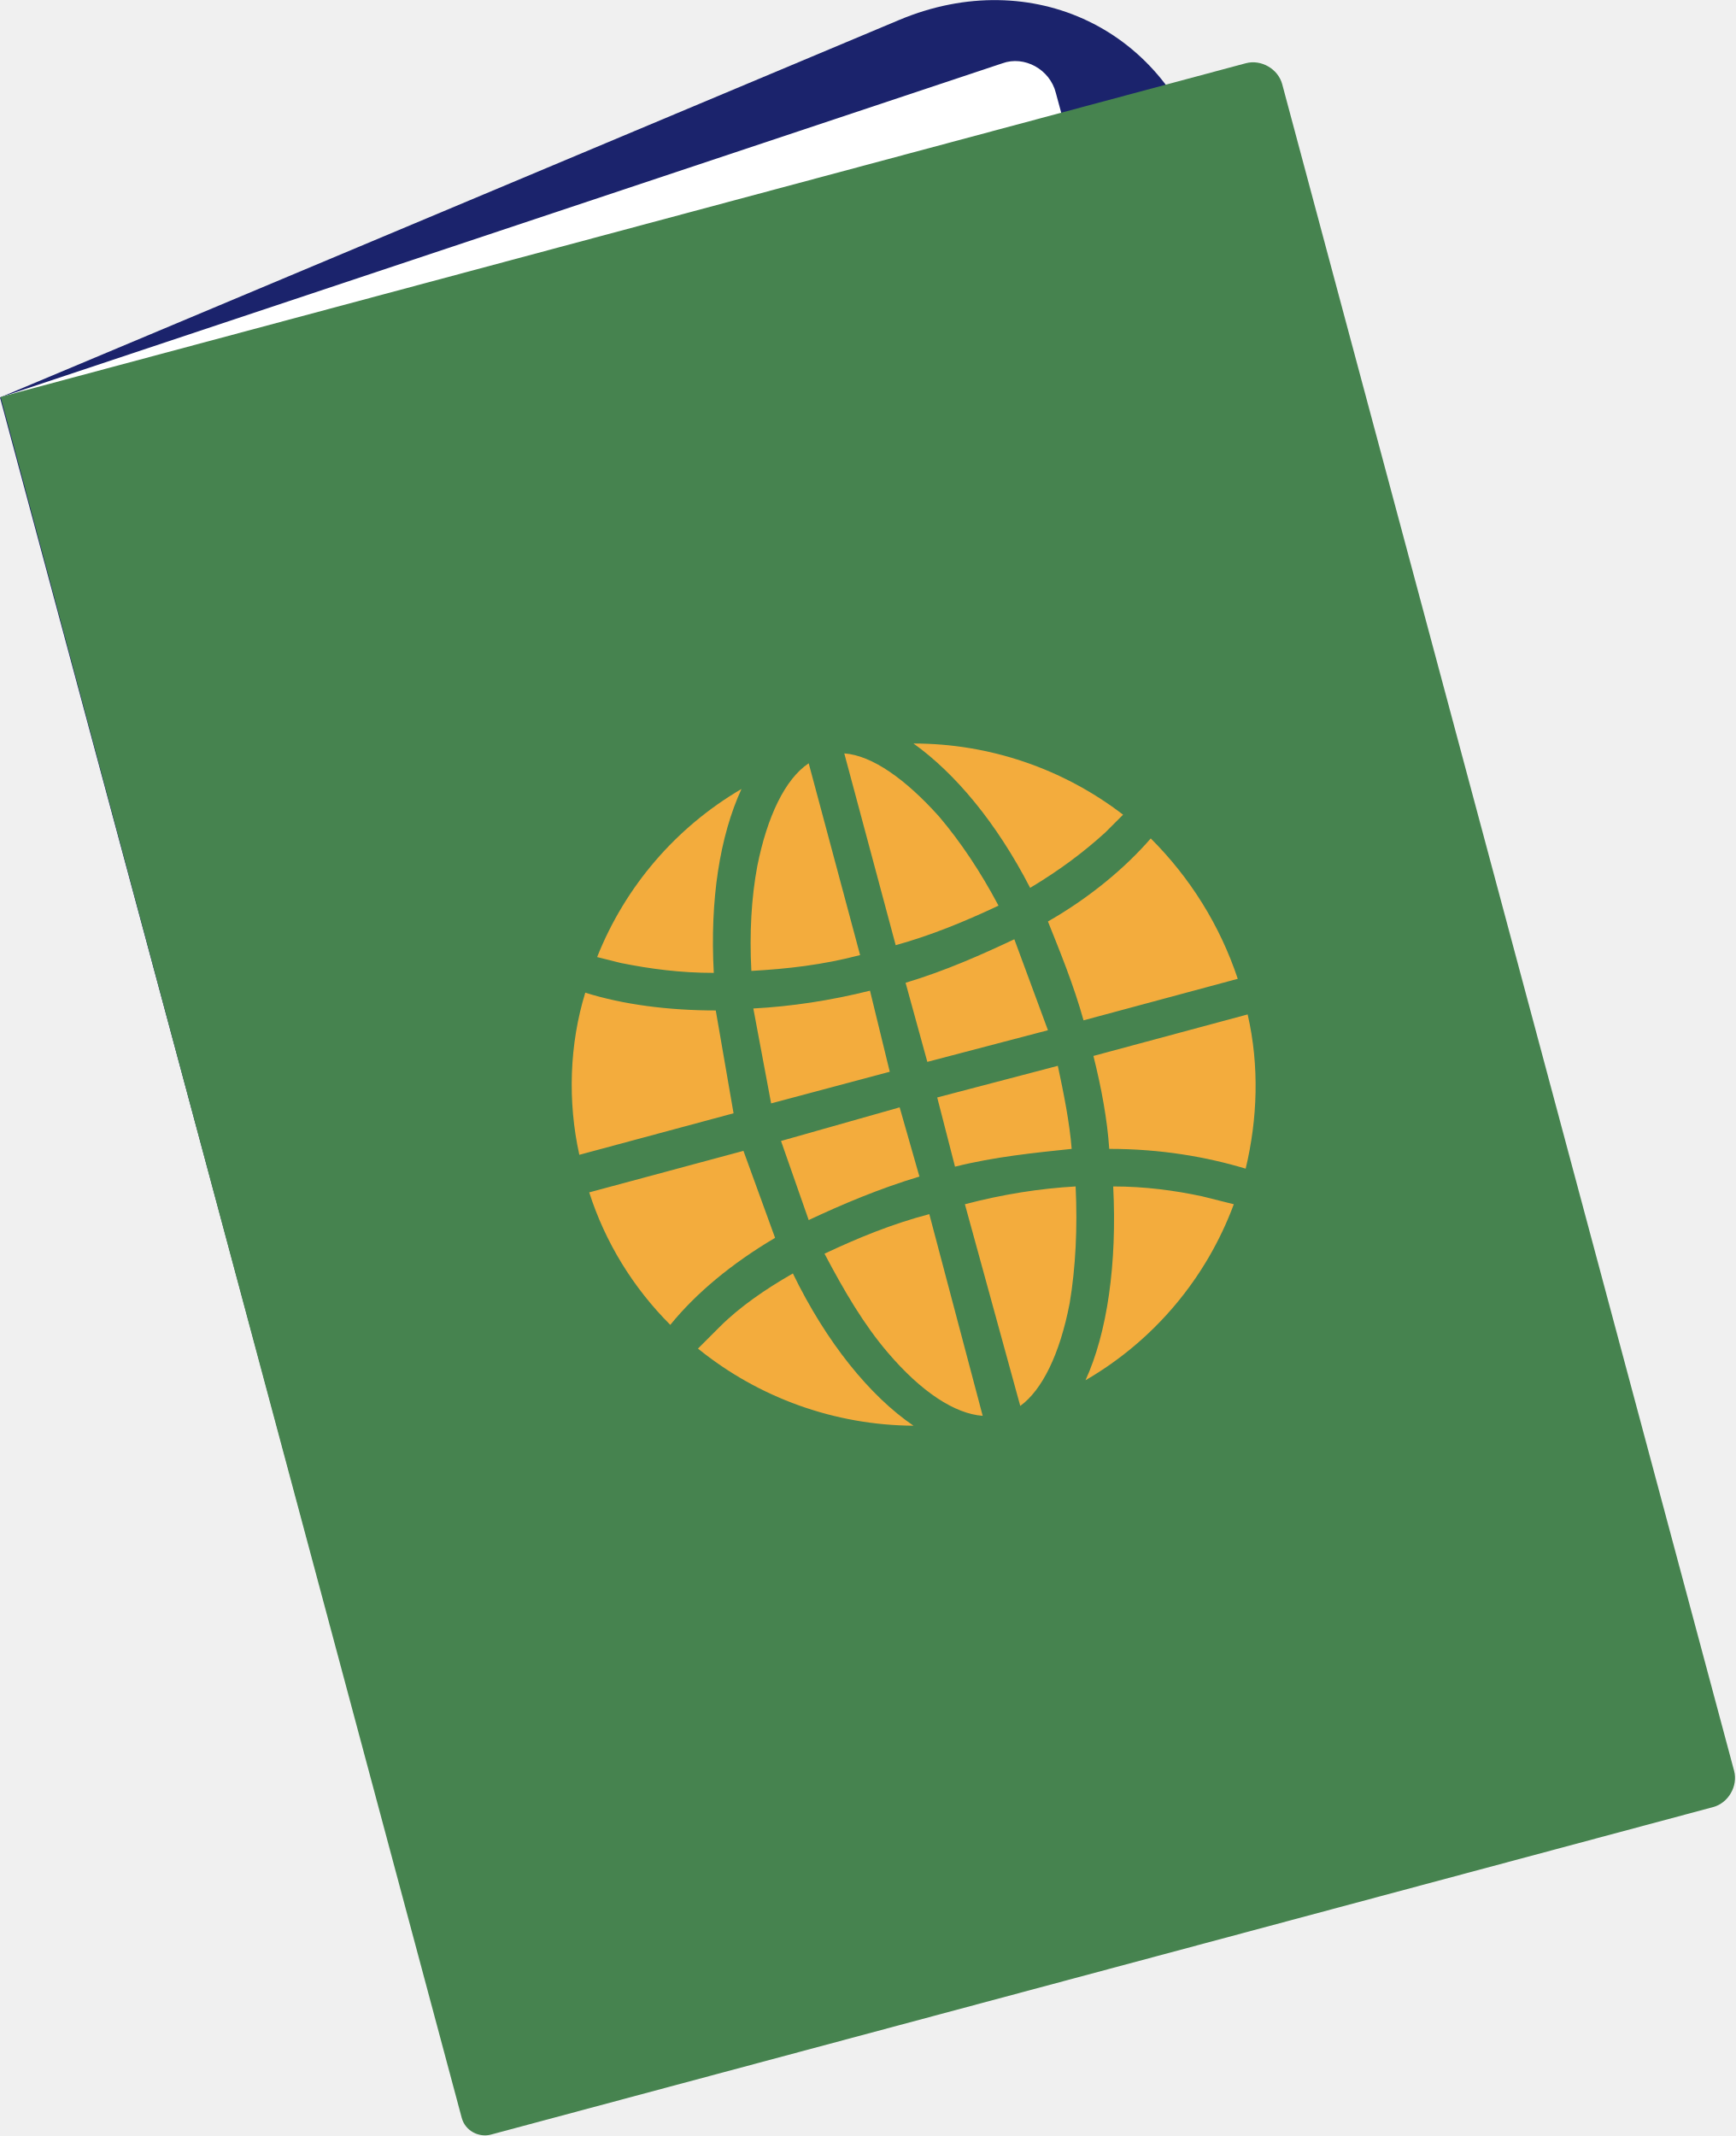
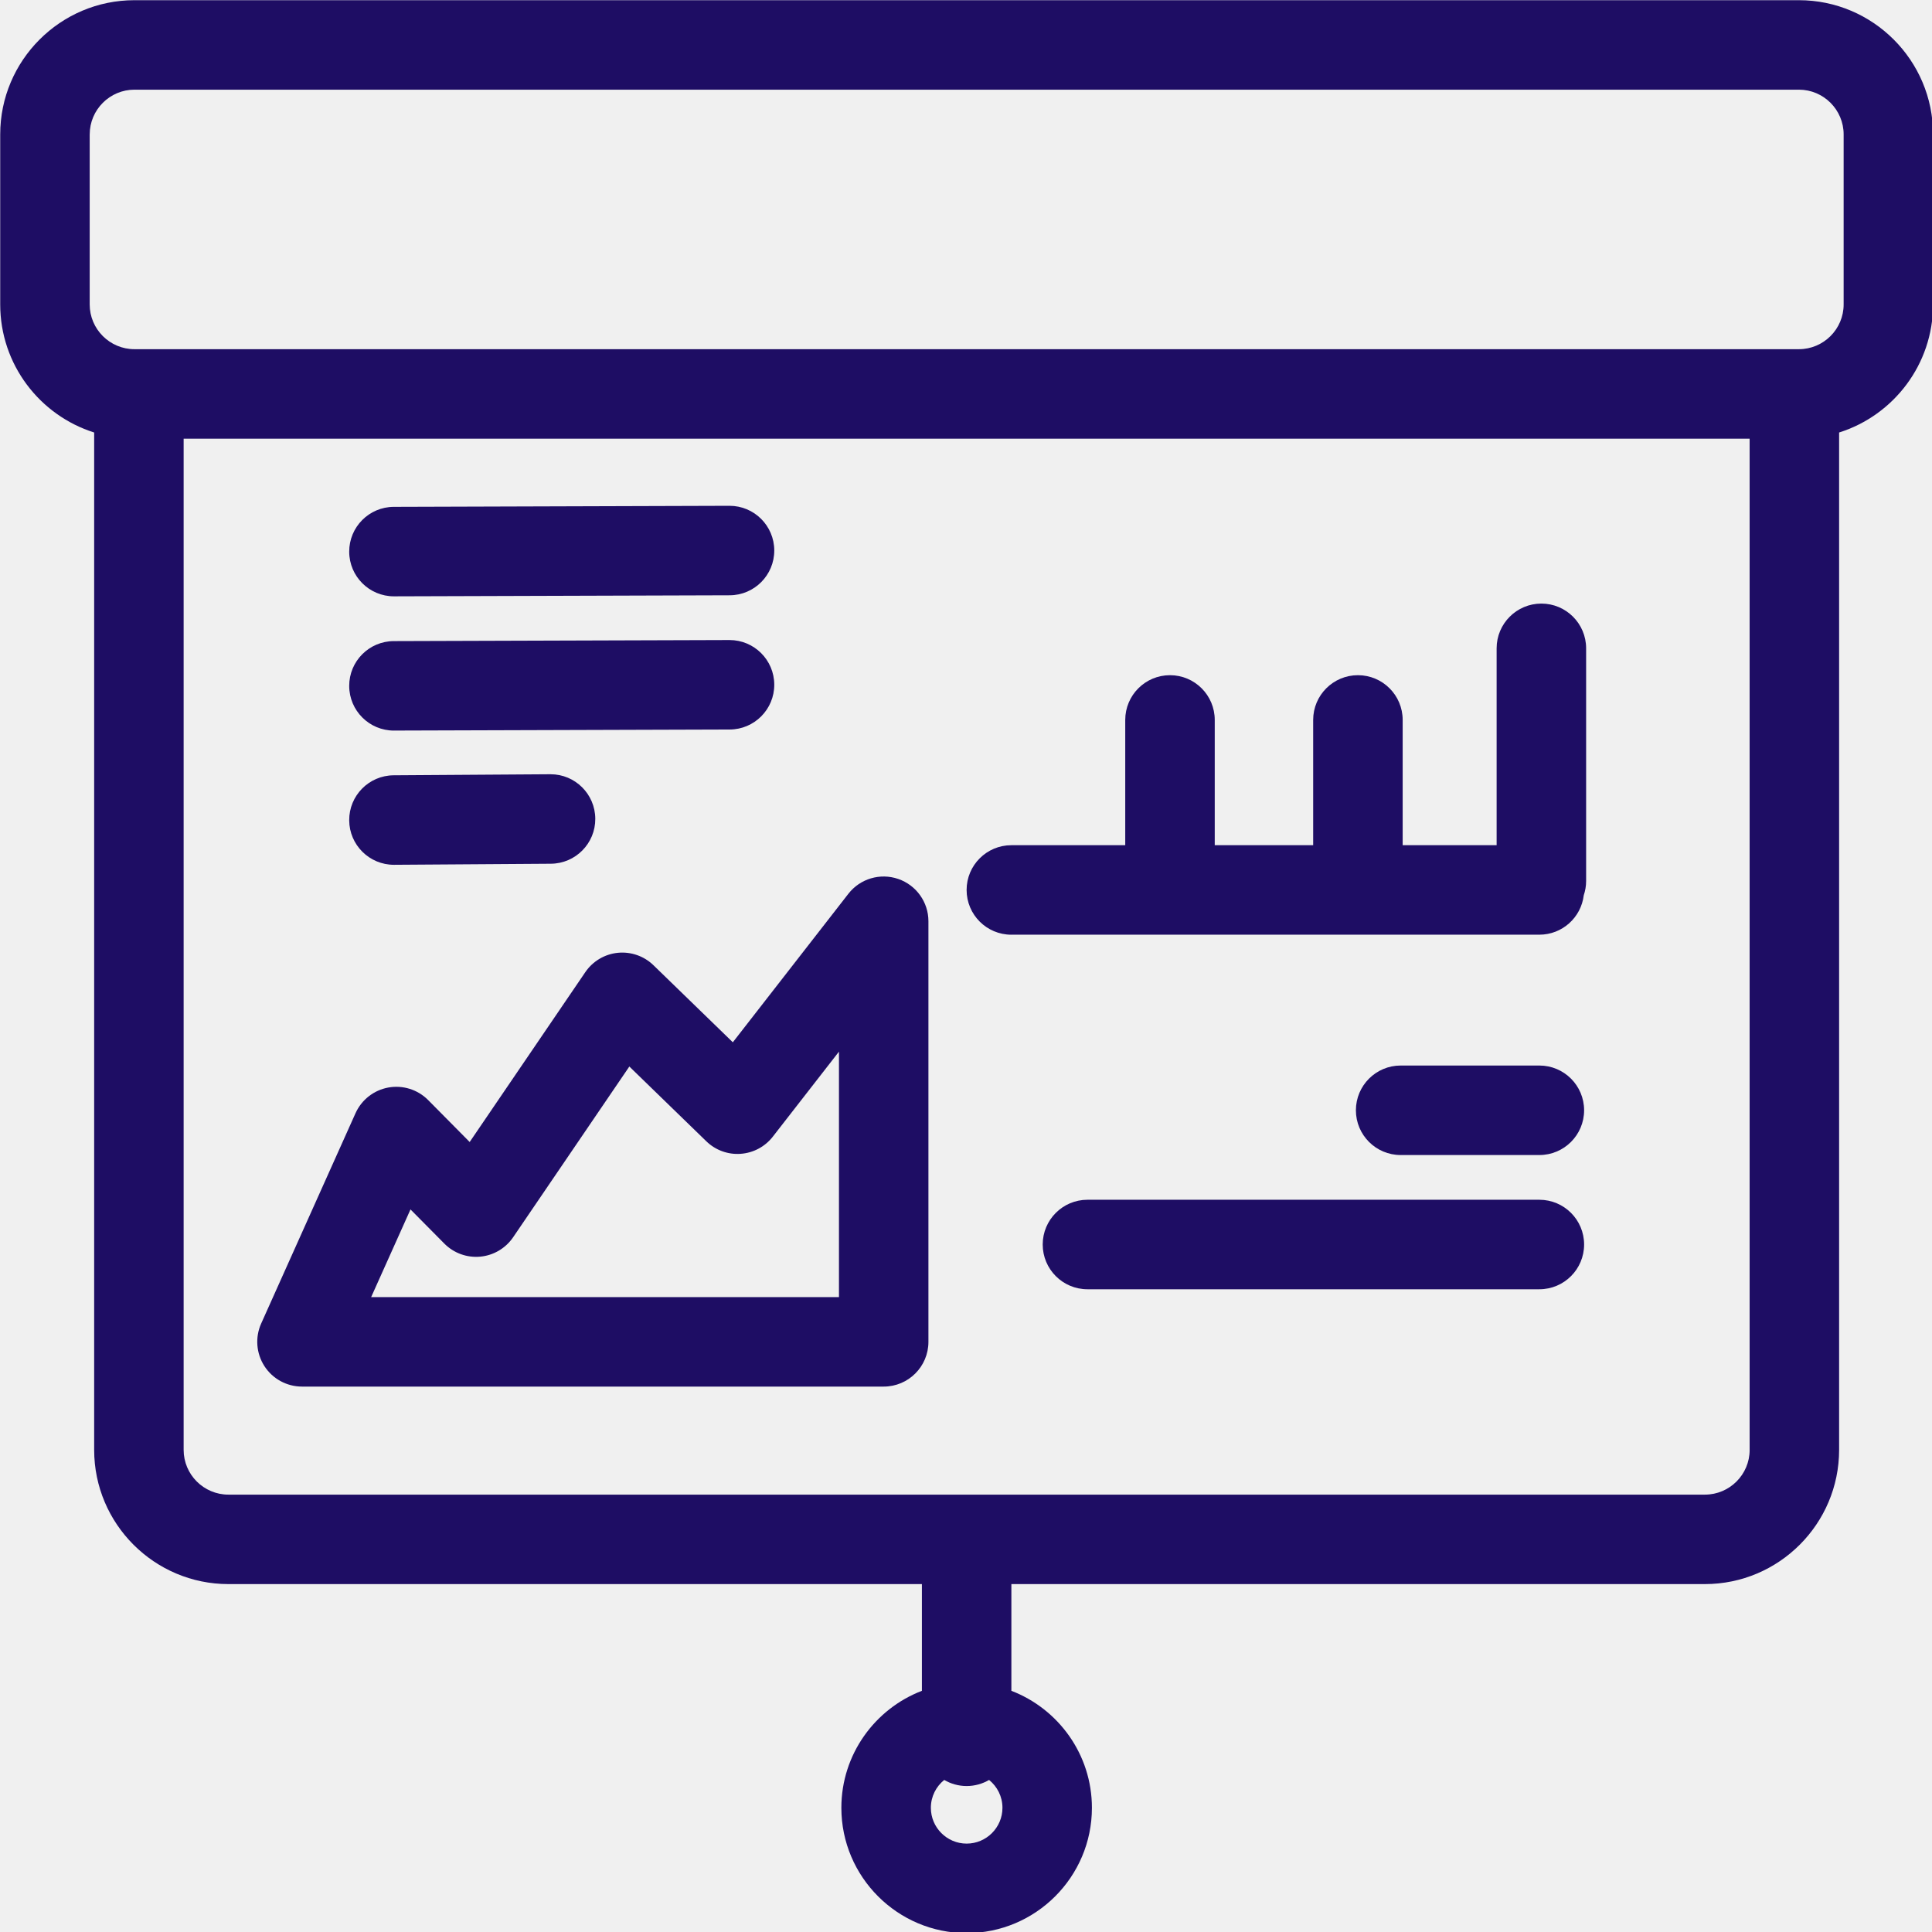
- <svg xmlns="http://www.w3.org/2000/svg" data-name="Layer 2" viewBox="0 0 877.6 1080.2">
-   <g data-name="Layer 1">
-     <path d="m692 891-436 184c-10 4-21-1-24-12L0 201 455 10c67-28 136 5 155 75l169 630c19 69-20 148-87 176Z" style="fill:#1b236c" />
-     <path d="M0 201 507 32c11-4 24 3 27 15l26 96L0 201Z" style="fill:#fff" />
-     <path d="M107 99h652c8 0 15 7 15 15v883c0 8-7 15-15 15H119c-6 0-12-5-12-12V99Z" style="fill:#46834f" transform="rotate(-15 440 555)" />
-     <path d="M361 492c-2-37 3-69 14-93a172 172 0 0 0-73 85l12 3c15 3 30 5 47 5Zm174 47-61 16 9 35c20-5 40-7 59-9-1-13-4-28-7-42Zm-173-28c-24 0-47-3-66-9-8 26-9 55-3 82l78-21-9-52Zm186 5 78-21c-9-27-24-51-44-71-13 15-31 30-52 42 6 15 13 32 18 50Zm-35-41c-17 8-35 16-55 22l11 40 61-16-17-46Zm46-54 9-9a174 174 0 0 0-106-36c21 15 42 40 59 73 15-9 27-18 38-28ZM376 582l-78 21c8 25 22 48 41 67 13-16 31-31 53-44l-16-44Zm99-169c-17-19-34-31-48-32l26 97c18-5 35-12 52-20-9-17-19-32-30-45Zm69 187c-18 1-37 4-56 9l28 102c11-8 20-26 25-52 3-18 4-38 3-59Zm19 0c2 39-3 74-14 98a172 172 0 0 0 75-89l-16-4c-14-3-29-5-45-5ZM383 438c-3 16-4 34-3 53 18-1 36-3 55-8l-26-97c-12 8-21 27-26 52Zm170 96c4 16 7 32 8 47 26 0 49 4 69 10 6-25 7-52 1-78l-78 21Zm-144 83c17-8 36-16 56-22l-10-35-60 17 14 40Zm-19-59 60-16-10-41c-20 5-40 8-59 9l9 48Zm59 126c17 20 34 31 48 32l-27-102c-19 5-36 12-53 20 10 19 20 36 32 50Zm-85-13-11 11a175 175 0 0 0 109 39c-22-15-44-42-61-77-14 8-27 17-37 27Z" style="fill:#f3ac3d" />
+ <svg xmlns="http://www.w3.org/2000/svg" id="Layer_2" data-name="Layer 2" viewBox="0 0 1015 1015">
+   <defs>
+     <style>
+       .cls-1 {
+         fill: none;
+       }
+ 
+       .cls-1, .cls-2 {
+         stroke-width: 0px;
+       }
+ 
+       .cls-3 {
+         clip-path: url(#clippath);
+       }
+ 
+       .cls-2 {
+         fill: #1e0d64;
+       }
+     </style>
+     <clipPath id="clippath">
+       <rect class="cls-1" width="1015" height="1015" />
+     </clipPath>
+   </defs>
+   <g id="Layer_1-2" data-name="Layer 1">
+     <g class="cls-3">
+       <path class="cls-2" d="m49.47,227.22v534.48c0,38.89,31.64,70.52,70.52,70.52h364.34v56.07c-24.71,9.48-42.31,33.45-42.31,61.46,0,36.3,29.52,65.82,65.81,65.82s65.82-29.52,65.82-65.82c0-28.01-17.59-51.97-42.31-61.46v-56.07h364.34c38.89,0,70.52-31.64,70.52-70.52V227.22c28.58-9.01,49.36-35.76,49.36-67.28v-89.32C1015.58,31.74,983.95.1,945.06.1H70.63C31.74.1.11,31.74.11,70.62v89.32c0,31.52,20.78,58.27,49.36,67.28Zm458.37,741.34c-10.36,0-18.8-8.44-18.8-18.81,0-5.91,2.74-11.18,7.02-14.63,3.47,2.02,7.48,3.19,11.78,3.19s8.32-1.17,11.79-3.19c4.28,3.45,7.02,8.72,7.02,14.63,0,10.37-8.44,18.81-18.81,18.81Zm411.36-206.85c0,12.96-10.54,23.51-23.51,23.51H119.99c-12.96,0-23.51-10.55-23.51-23.51V230.46h822.71v531.24ZM47.13,70.62c0-12.96,10.55-23.51,23.51-23.51h874.43c12.96,0,23.51,10.55,23.51,23.51v89.32c0,12.96-10.55,23.51-23.51,23.51H70.63c-12.96,0-23.51-10.55-23.51-23.51v-89.32Z" />
+     </g>
+     <path class="cls-2" d="m531.35,491.05h277.37c12.03,0,21.93-9.04,23.32-20.69.8-2.36,1.25-4.89,1.25-7.52v-122.23c0-12.98-10.53-23.51-23.51-23.51s-23.51,10.53-23.51,23.51v103.43h-49.36v-65.81c0-12.98-10.53-23.51-23.51-23.51s-23.51,10.53-23.51,23.51v65.81h-51.71v-65.81c0-12.98-10.52-23.51-23.51-23.51s-23.51,10.53-23.51,23.51v65.81h-59.83c-12.98,0-23.51,10.53-23.51,23.51s10.53,23.51,23.51,23.51Z" />
+     <path class="cls-2" d="m808.72,630.31h-237.41c-12.98,0-23.51,10.53-23.51,23.51s10.53,23.51,23.51,23.51h237.41c12.98,0,23.51-10.53,23.51-23.51s-10.52-23.51-23.51-23.51Z" />
+     <path class="cls-2" d="m808.72,559.79h-72.87c-12.98,0-23.51,10.53-23.51,23.51s10.53,23.51,23.51,23.51h72.87c12.98,0,23.51-10.53,23.51-23.51s-10.52-23.51-23.51-23.51Z" />
+     <path class="cls-2" d="m158.67,728.46h305.58c12.98,0,23.51-10.53,23.51-23.51v-220.96c0-10.04-6.38-18.97-15.88-22.23-9.5-3.26-20.02-.13-26.18,7.8l-60.7,78.02-41.69-40.48c-4.98-4.84-11.84-7.22-18.75-6.53-6.91.7-13.15,4.42-17.06,10.16l-60.75,89.24-21.82-22.04c-5.45-5.51-13.27-7.96-20.9-6.59-7.63,1.39-14.08,6.44-17.26,13.51l-49.56,110.48c-3.26,7.27-2.61,15.7,1.72,22.4,4.33,6.69,11.76,10.73,19.73,10.73Zm56.98-93.08l17.78,17.95c4.94,4.99,11.85,7.52,18.85,6.87,6.99-.64,13.33-4.38,17.29-10.18l61.06-89.71,40.45,39.28c4.79,4.66,11.33,7.07,18.01,6.58,6.67-.46,12.82-3.74,16.92-9.01l34.75-44.67v128.96h-245.77l20.67-46.07Z" />
+     <path class="cls-2" d="m206.96,454.33h.16l82.27-.56c12.98-.09,23.44-10.68,23.35-23.66-.09-12.93-10.59-23.35-23.5-23.35h-.17l-82.27.55c-12.98.09-23.43,10.68-23.34,23.67.08,12.93,10.59,23.35,23.5,23.35Z" />
+     <path class="cls-2" d="m206.96,383.81h.08l176.3-.55c12.98-.04,23.47-10.6,23.43-23.58-.04-12.96-10.56-23.43-23.51-23.43h-.07l-176.3.56c-12.98.04-23.47,10.59-23.43,23.58.04,12.96,10.55,23.43,23.5,23.43Z" />
+     <path class="cls-2" d="m206.96,313.29h.08l176.3-.55c12.98-.04,23.47-10.6,23.43-23.58-.04-12.96-10.56-23.43-23.51-23.43h-.07l-176.3.55c-12.98.04-23.47,10.6-23.43,23.58.04,12.96,10.55,23.43,23.5,23.43Z" />
  </g>
</svg>
